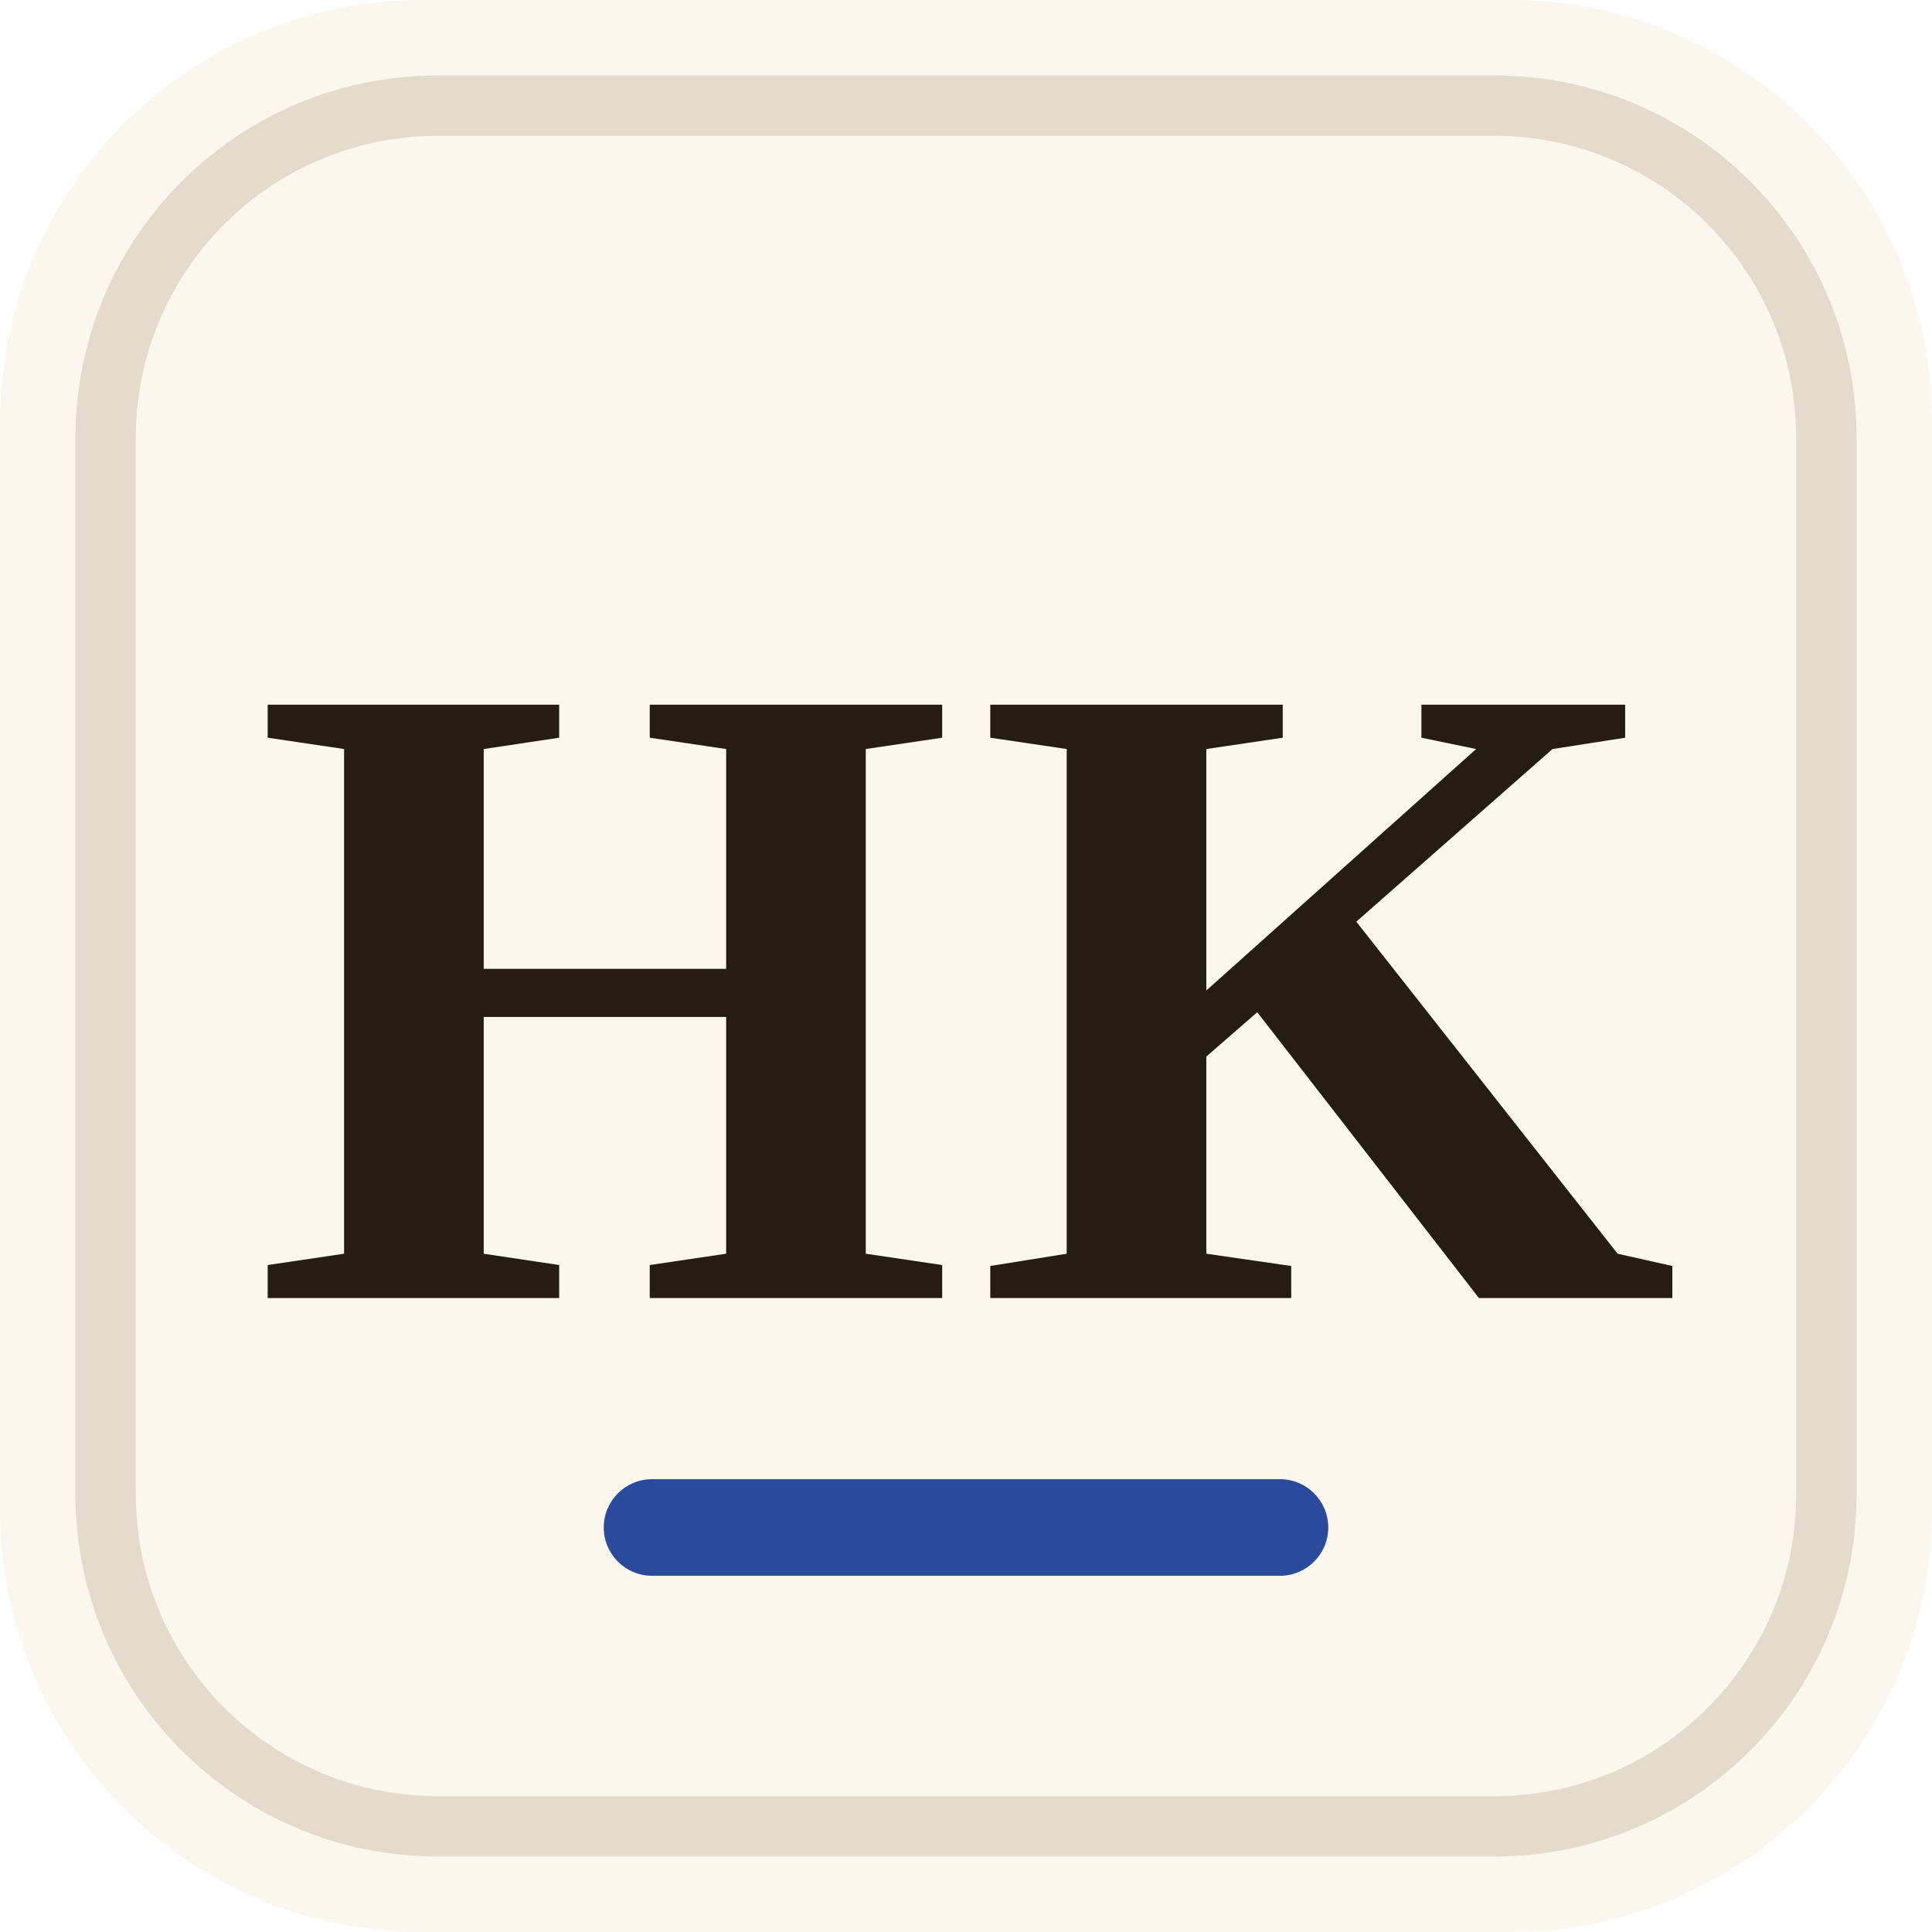
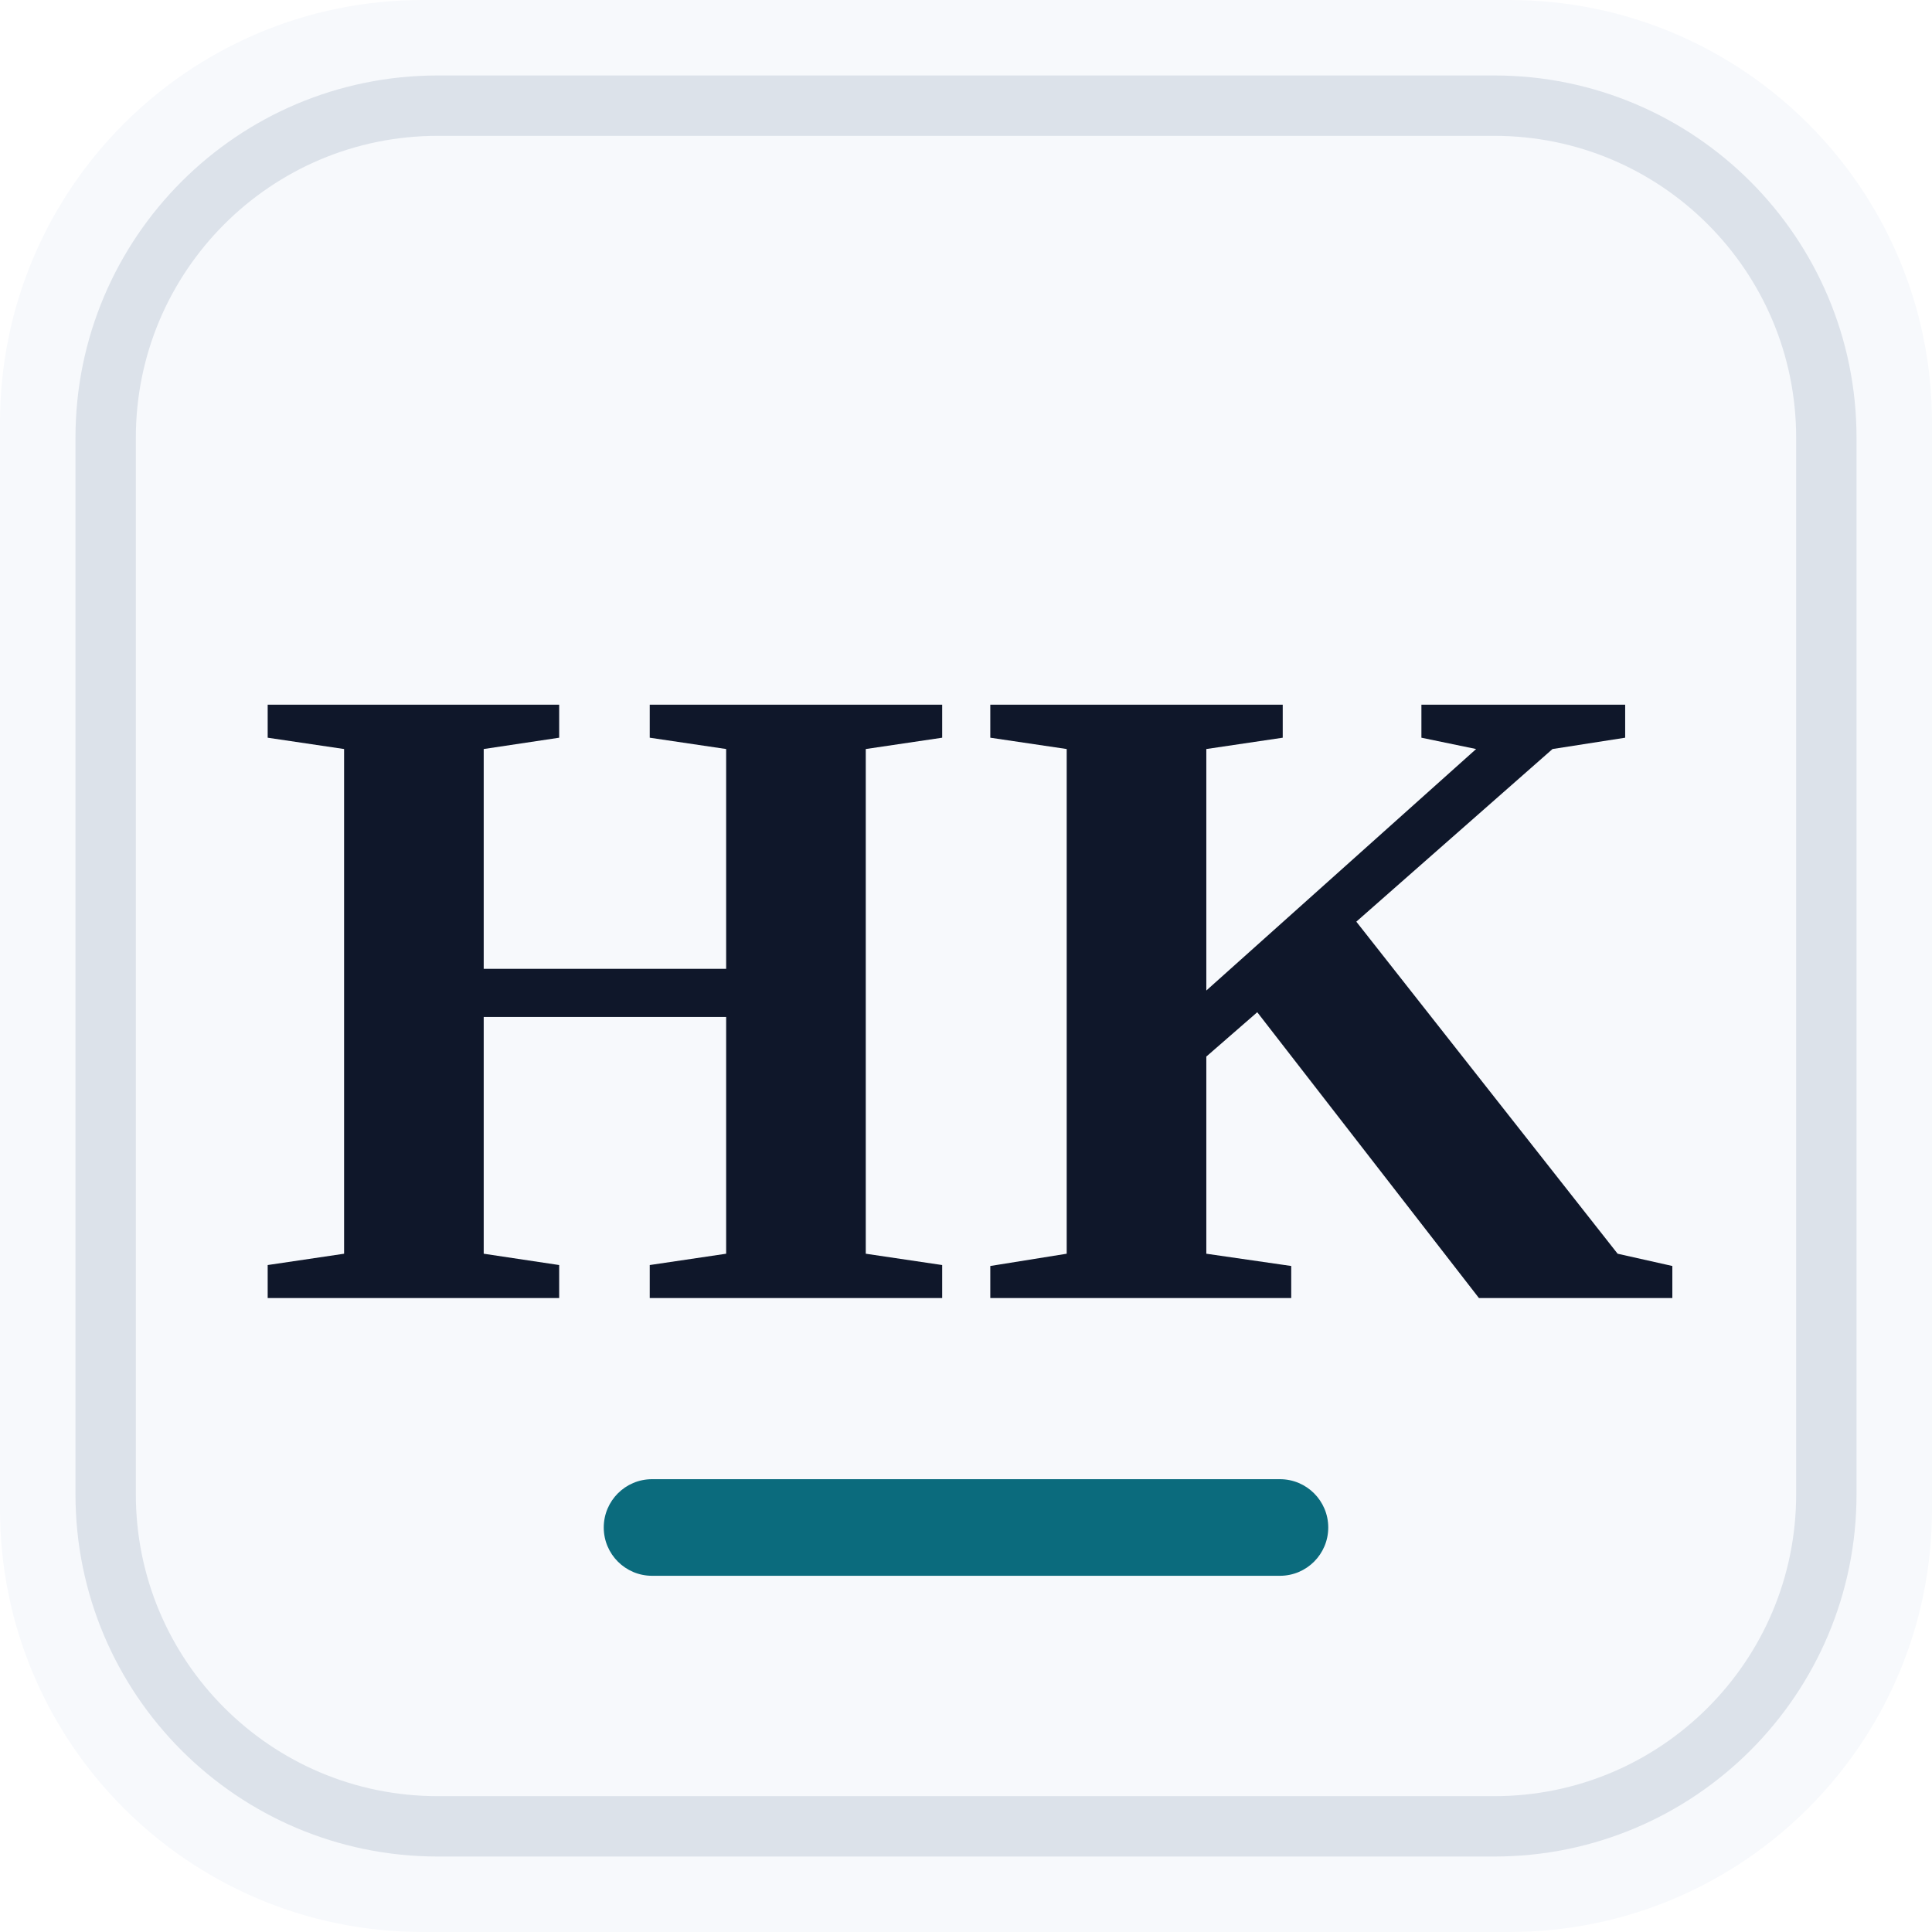
<svg xmlns="http://www.w3.org/2000/svg" viewBox="0 0 32 32" width="32" height="32" role="img" aria-label="HK monogram">
  <style>
-     .bg { fill: #FBF6EE; }
-     .frame { stroke: #E4DBCC; }
-     .glyph { fill: #241C15; }
-     .tick { fill: #2A4B9B; }
+     .bg { fill: #F7F9FC; }
+     .frame { stroke: #DCE2EA; }
+     .glyph { fill: #0F172A; }
+     .tick { fill: #0B6B7D; }
    @media (prefers-color-scheme: dark) {
-       .bg { fill: #1A1611; }
-       .frame { stroke: #38312A; }
-       .glyph { fill: #ECE3D6; }
-       .tick { fill: #9DB2EE; }
+       .bg { fill: #0B1324; }
+       .frame { stroke: #22304A; }
+       .glyph { fill: #E2E8F0; }
+       .tick { fill: #5EEAD4; }
    }
  </style>
  <rect class="bg" x="0" y="0" width="32" height="32" rx="7" />
  <rect class="frame" x="1.75" y="1.75" width="28.5" height="28.5" rx="5.5" fill="none" stroke-width="1" />
  <text class="glyph" x="16" y="21.5" text-anchor="middle" font-family="Georgia, 'Times New Roman', serif" font-size="15" font-weight="600" letter-spacing="0.3">HK</text>
  <rect class="tick" x="10" y="24.5" width="12" height="1.6" rx="0.8" />
</svg>
